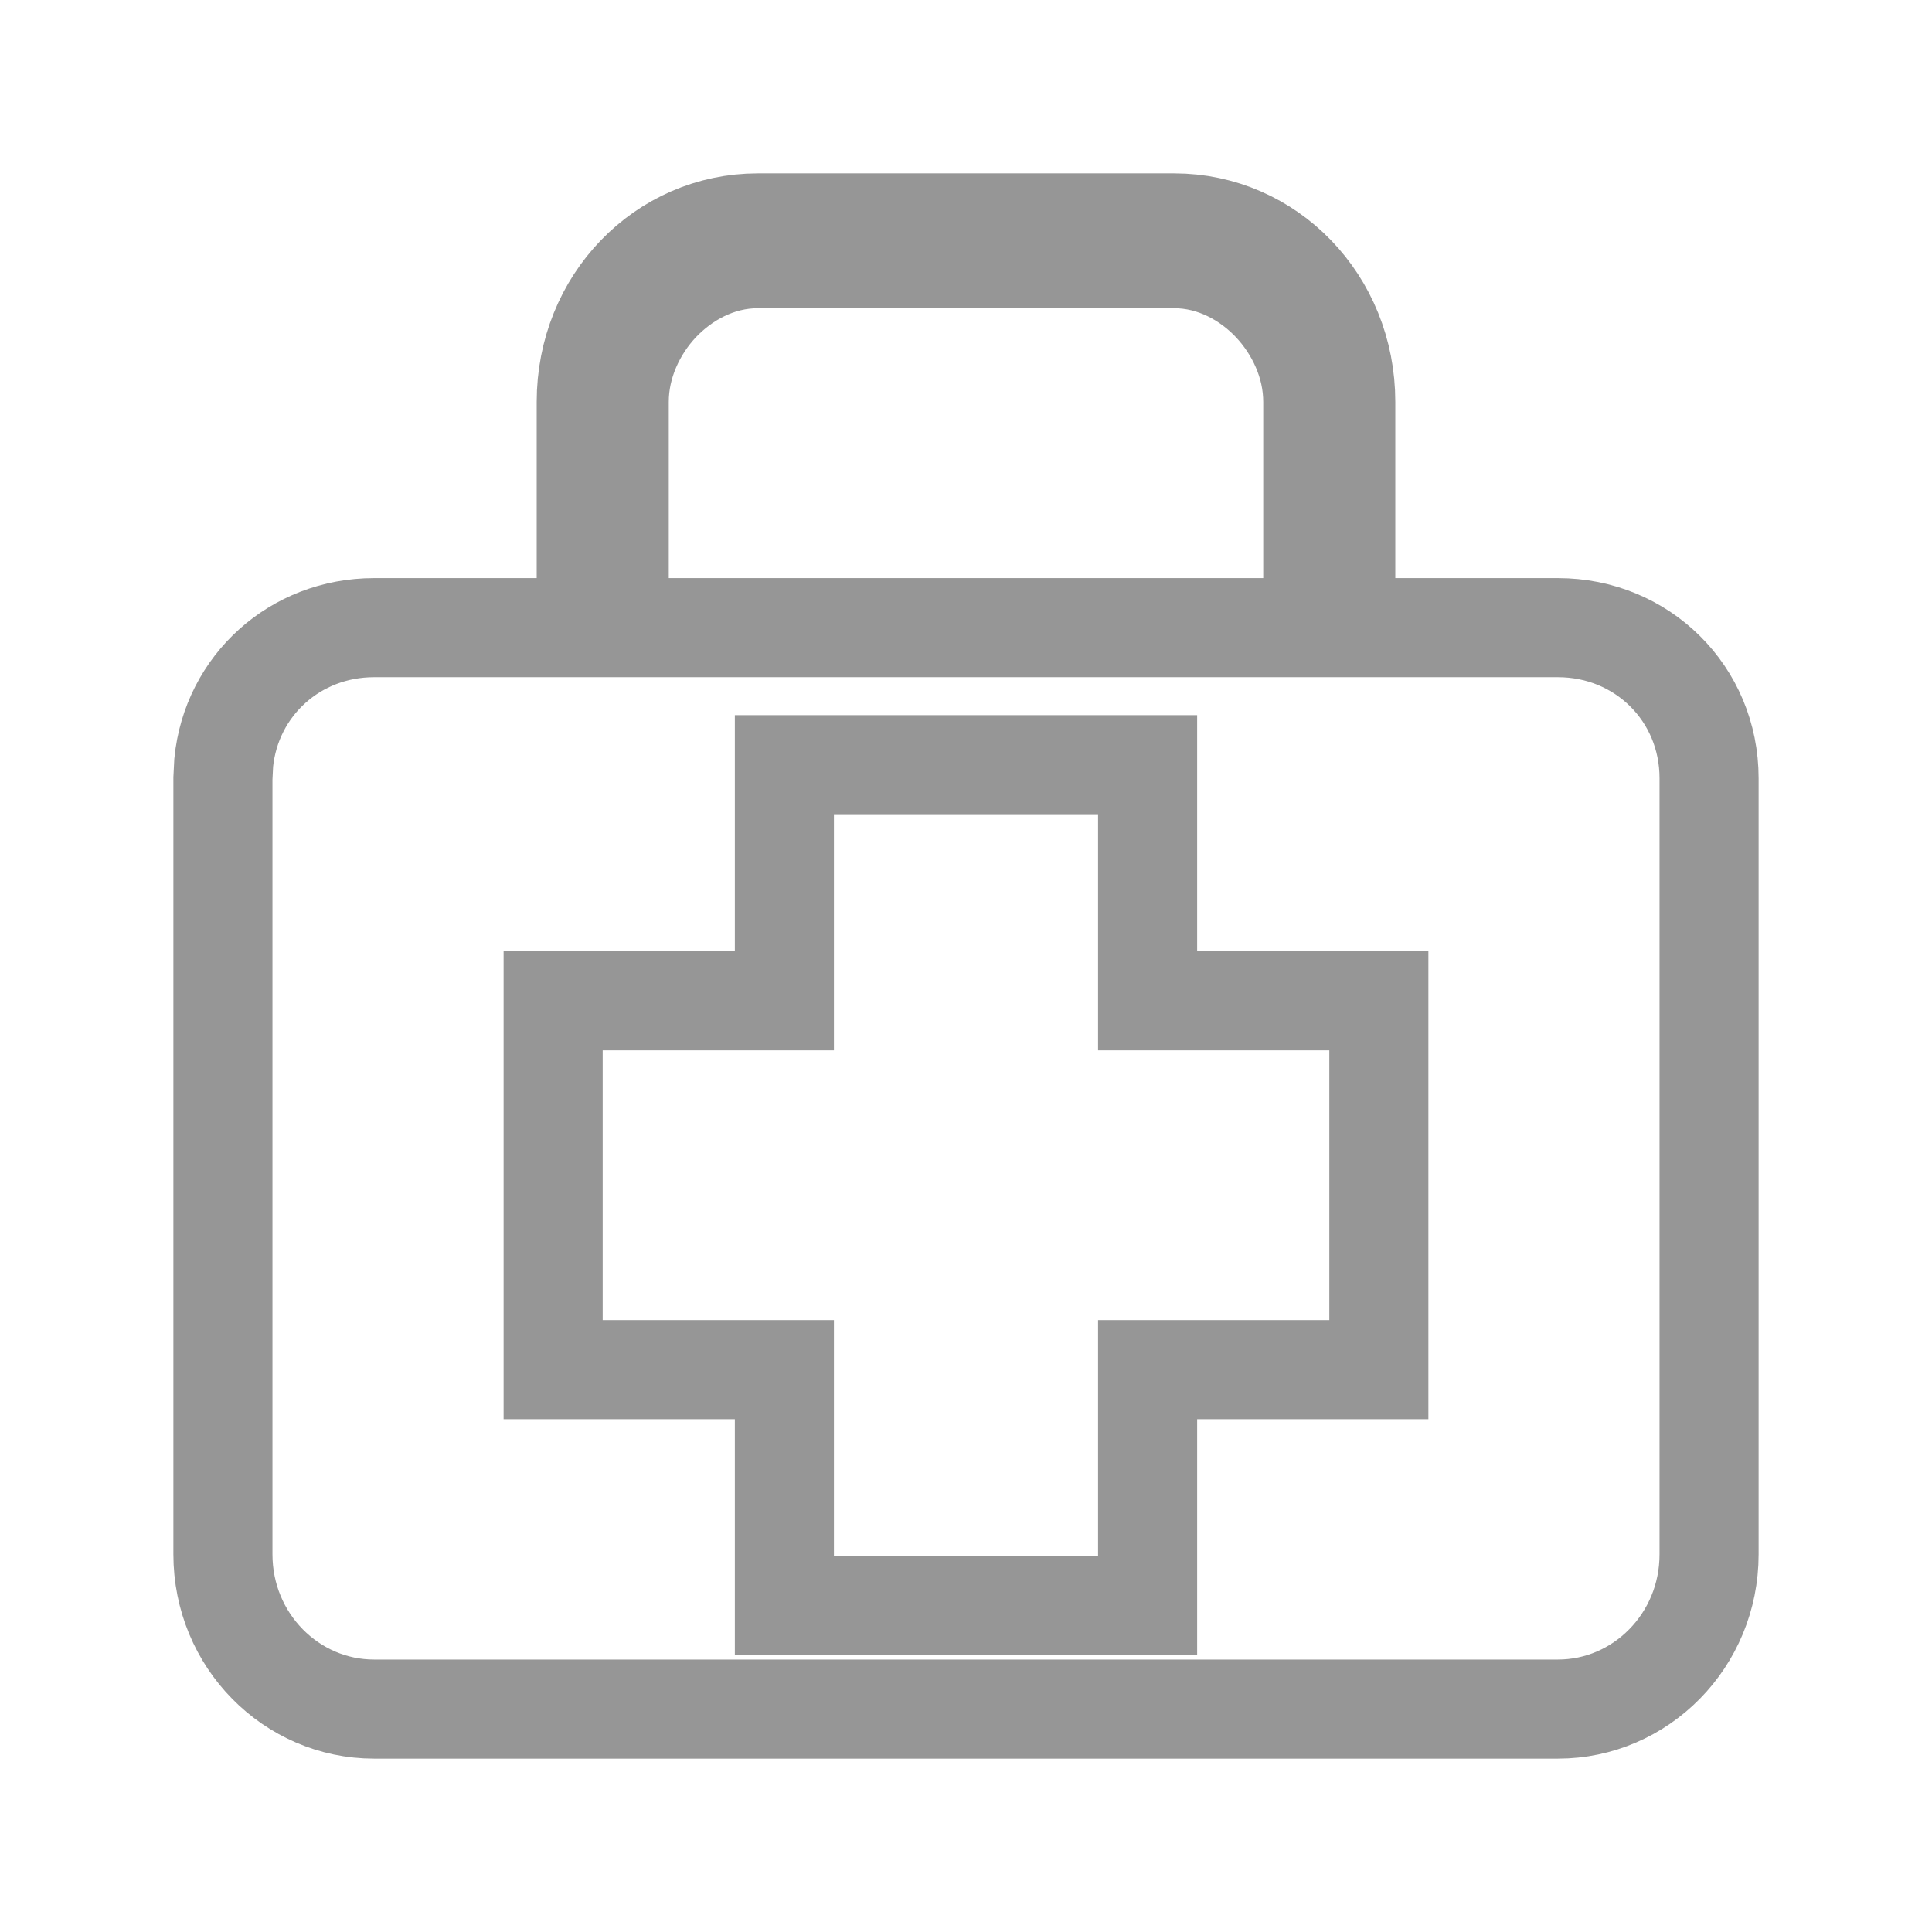
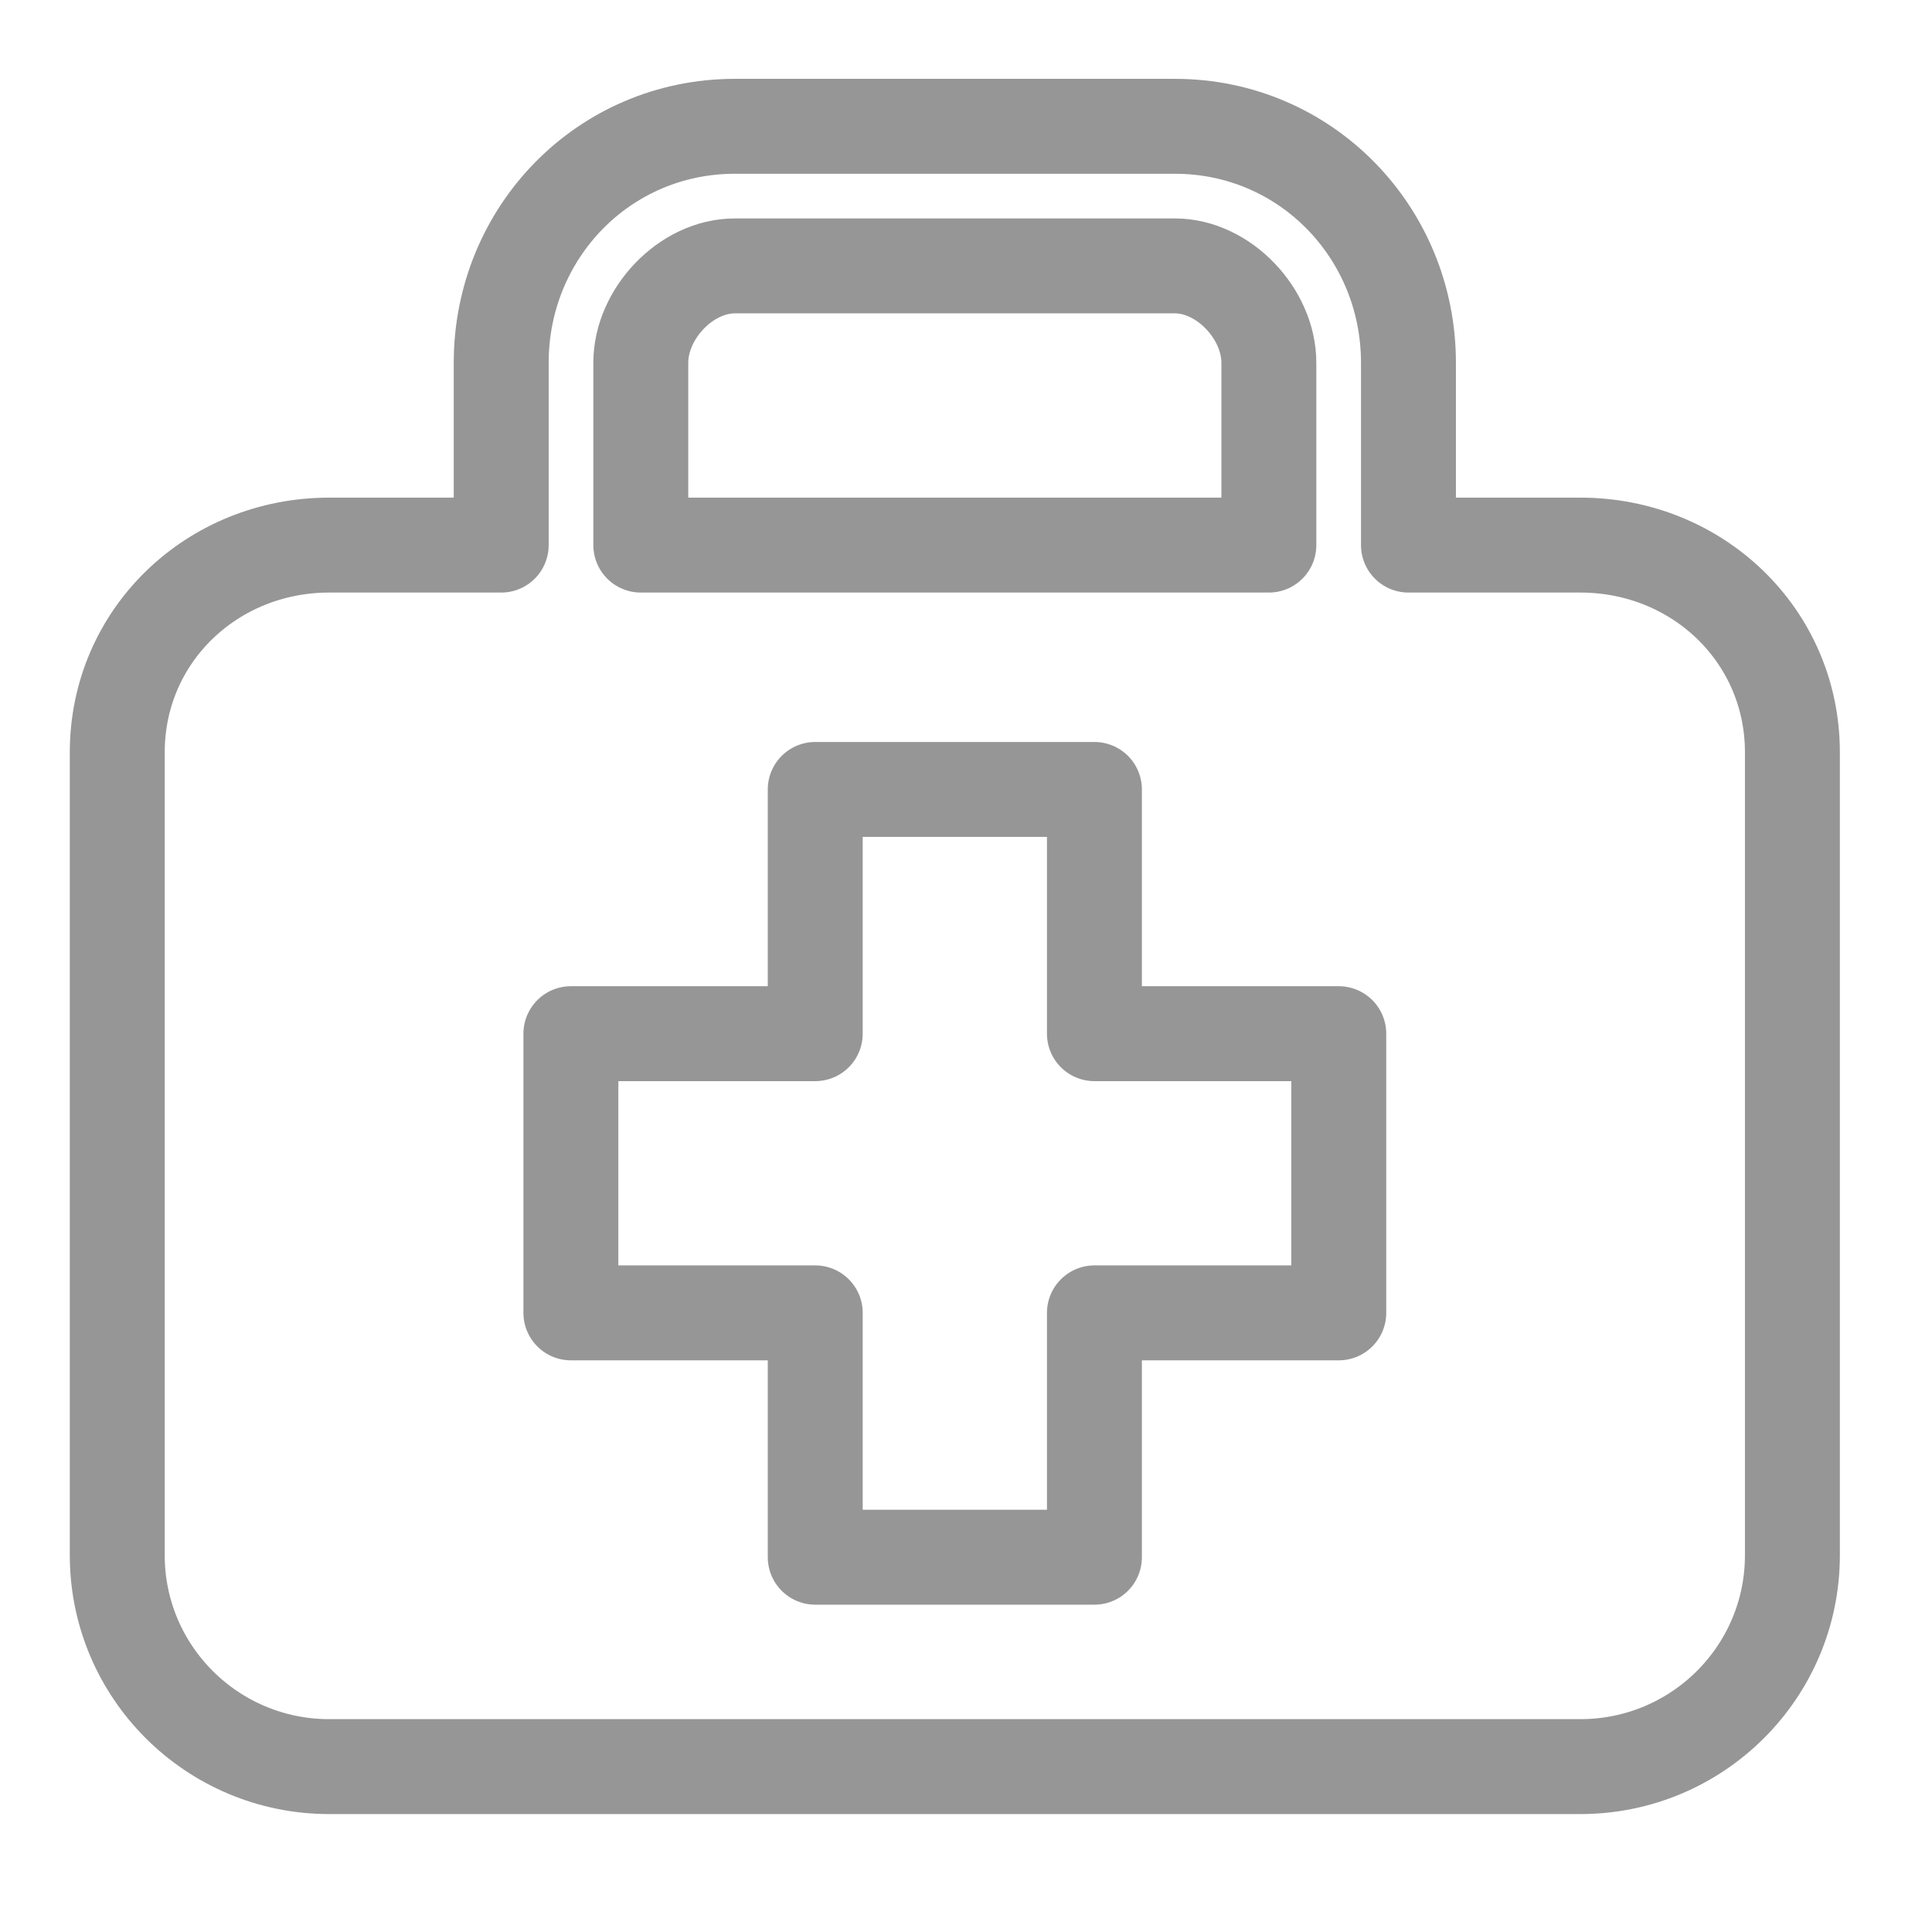
- <svg xmlns="http://www.w3.org/2000/svg" width="16" height="16" viewBox="-1.75 -1.75 19.5 19.5" fill="none">
-   <path d="M5.898 0.5H10.102C11.056 0.5 11.833 1.292 11.833 2.306V4.585H13.975C14.822 4.585 15.5 5.248 15.5 6.106V13.938C15.5 14.81 14.808 15.5 13.975 15.5H2.025C1.191 15.5 0.5 14.809 0.5 13.938V6.106L0.508 5.947C0.586 5.167 1.231 4.585 2.025 4.585H4.167V2.306C4.167 1.292 4.943 0.5 5.898 0.5ZM6.167 8.351H3.833V12.074H6.167V14.457H9.833V12.074H12.167V8.351H9.833V5.968H6.167V8.351ZM5.898 0.861C5.497 0.861 5.148 1.059 4.909 1.312C4.671 1.566 4.5 1.921 4.5 2.306V4.585H11.5V2.306C11.5 1.92 11.328 1.566 11.09 1.312C10.852 1.059 10.502 0.861 10.102 0.861H5.898Z" stroke="#969696" />
+ <svg xmlns="http://www.w3.org/2000/svg" width="22" height="22" viewBox="1.45 1.65 17.3 17.05" fill="none" overflow="visible">
+   <path d="M15.601 6.406H14.062V4.773C14.062 3.606 13.141 2.656 11.971 2.656H8.03C6.858 2.656 5.938 3.606 5.938 4.773V6.406H4.398C3.35 6.406 2.5 7.216 2.5 8.262V15.451C2.5 16.497 3.35 17.344 4.398 17.344H15.601C16.65 17.344 17.5 16.497 17.5 15.451V8.262C17.5 7.216 16.65 6.406 15.601 6.406ZM7.188 4.773C7.188 4.336 7.591 3.906 8.03 3.906H11.971C12.408 3.906 12.812 4.336 12.812 4.773V6.406H7.188V4.773ZM13.438 13.281H11.25V15.469H8.75V13.281H6.562V10.781H8.75V8.594H11.25V10.781H13.438V13.281Z" fill="none" stroke="#969696" stroke-width="0.85" stroke-linejoin="round" />
</svg>
